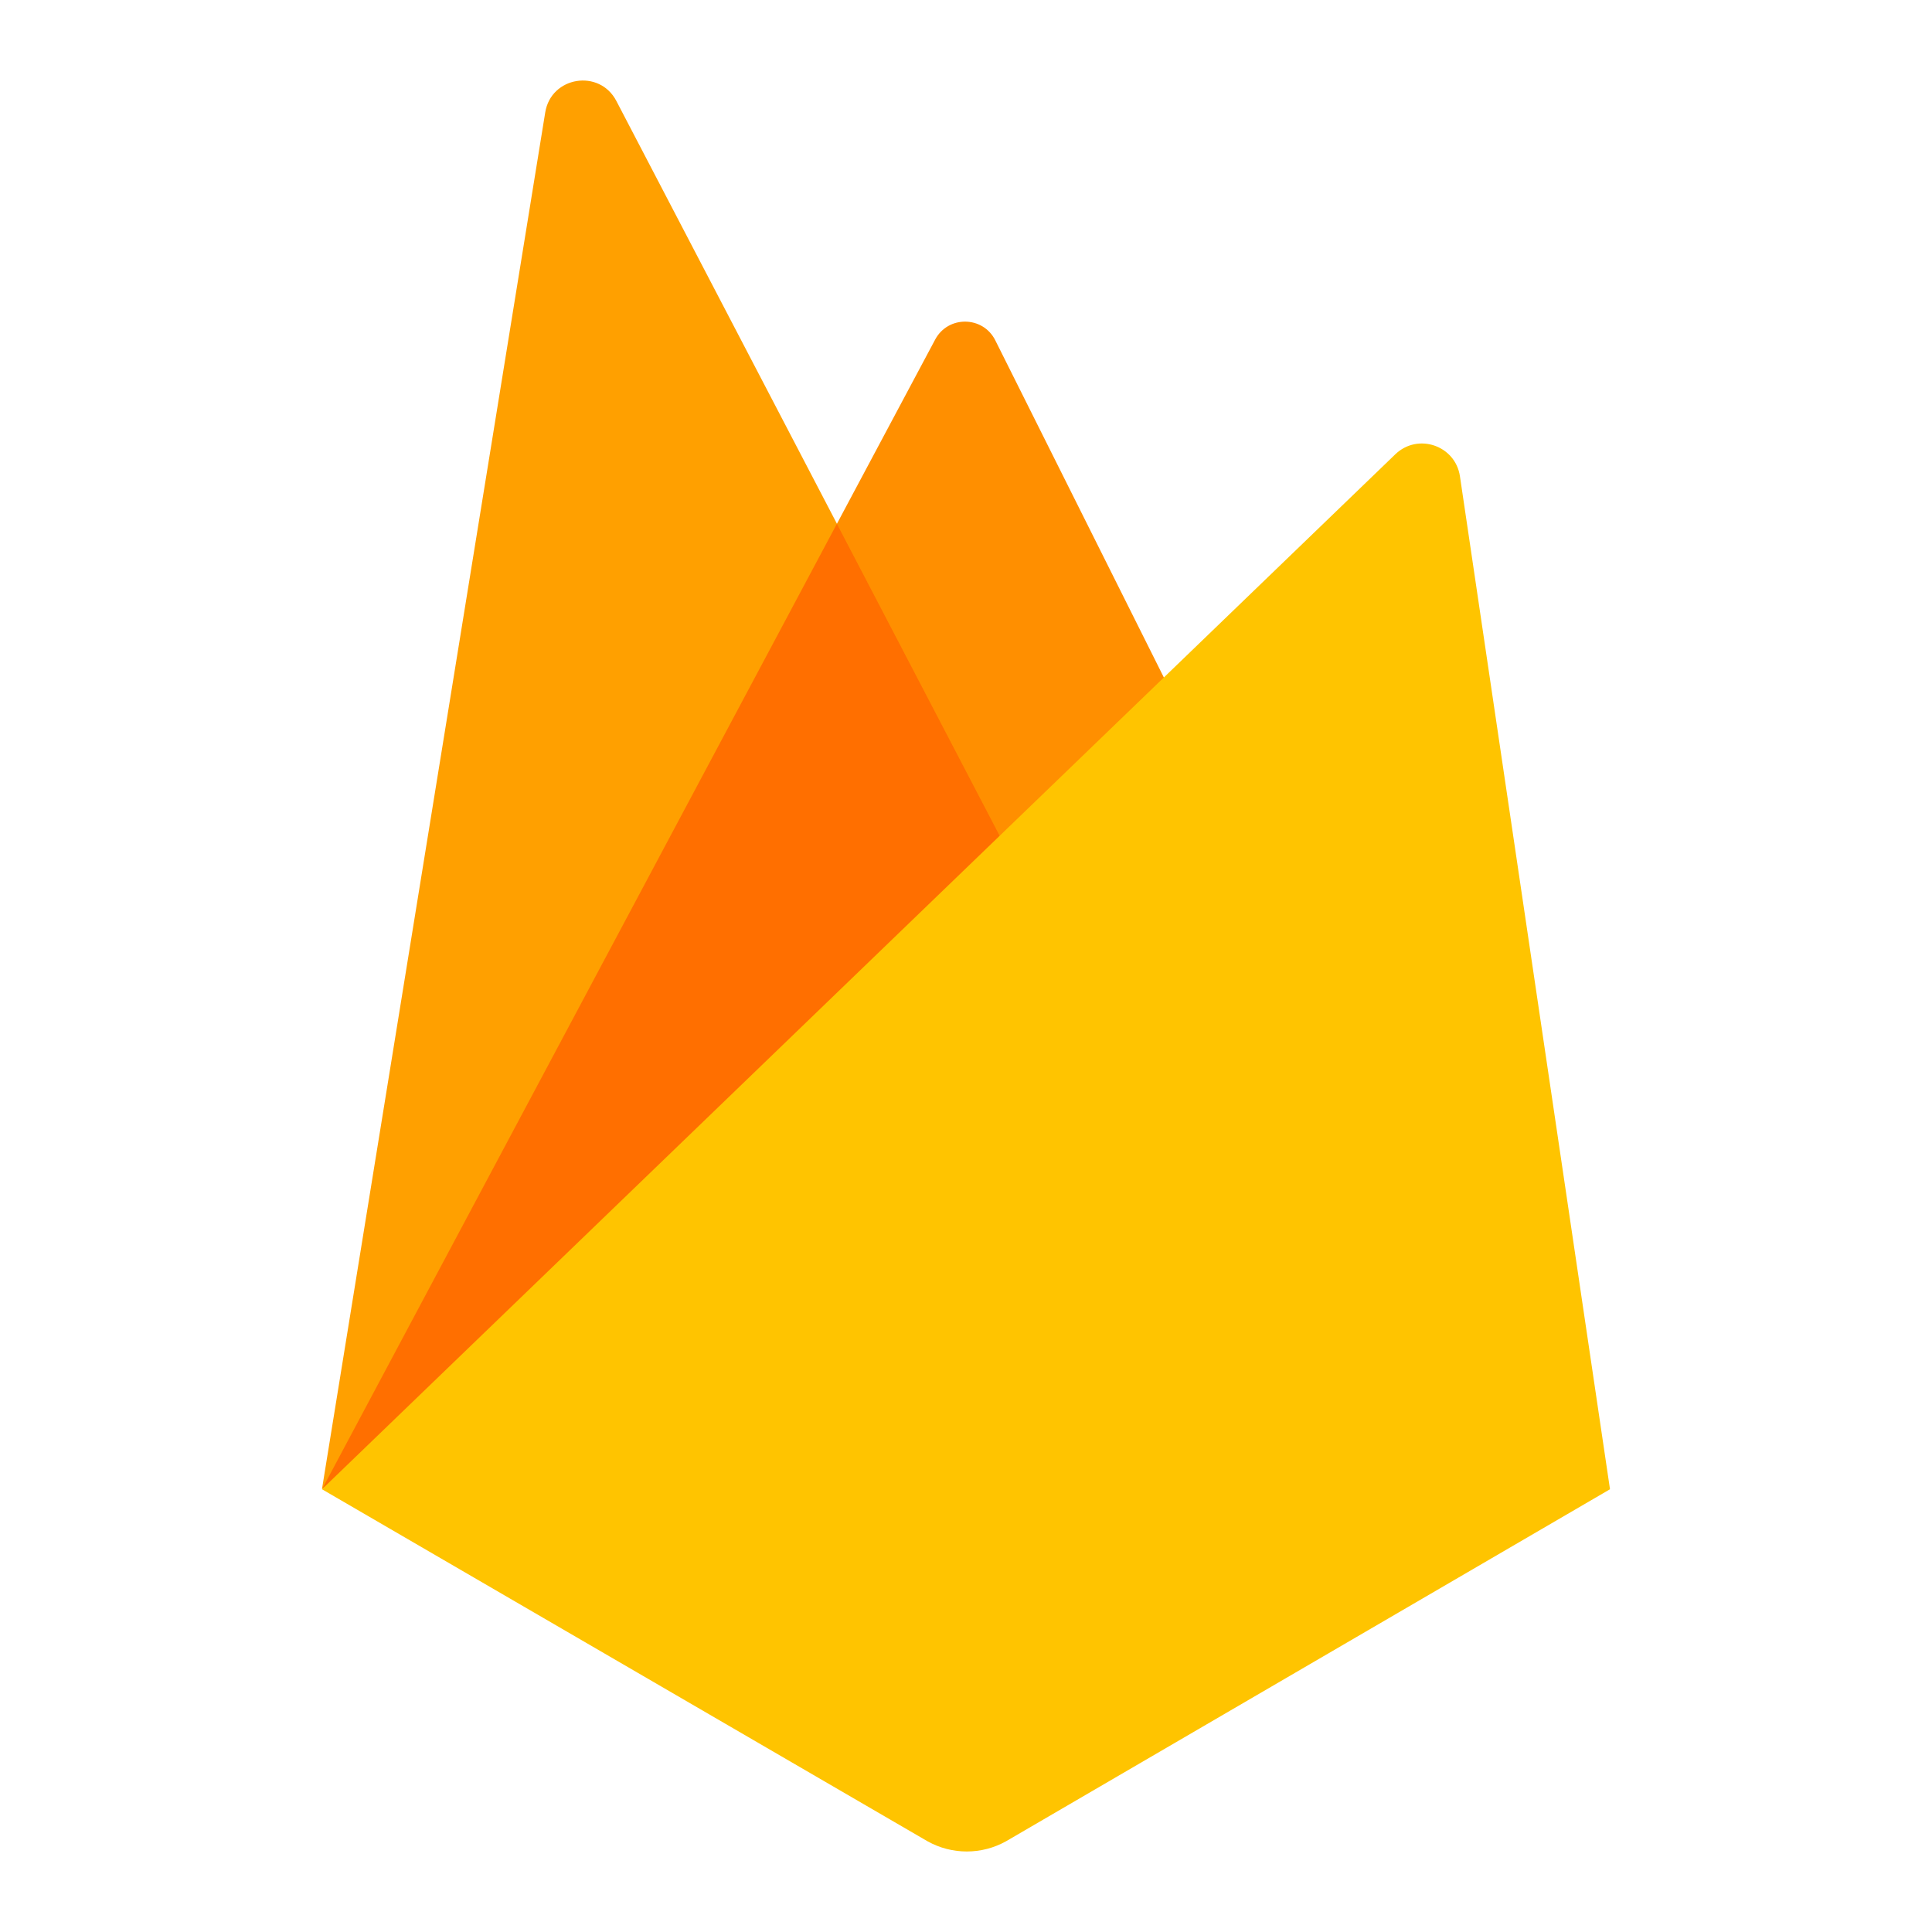
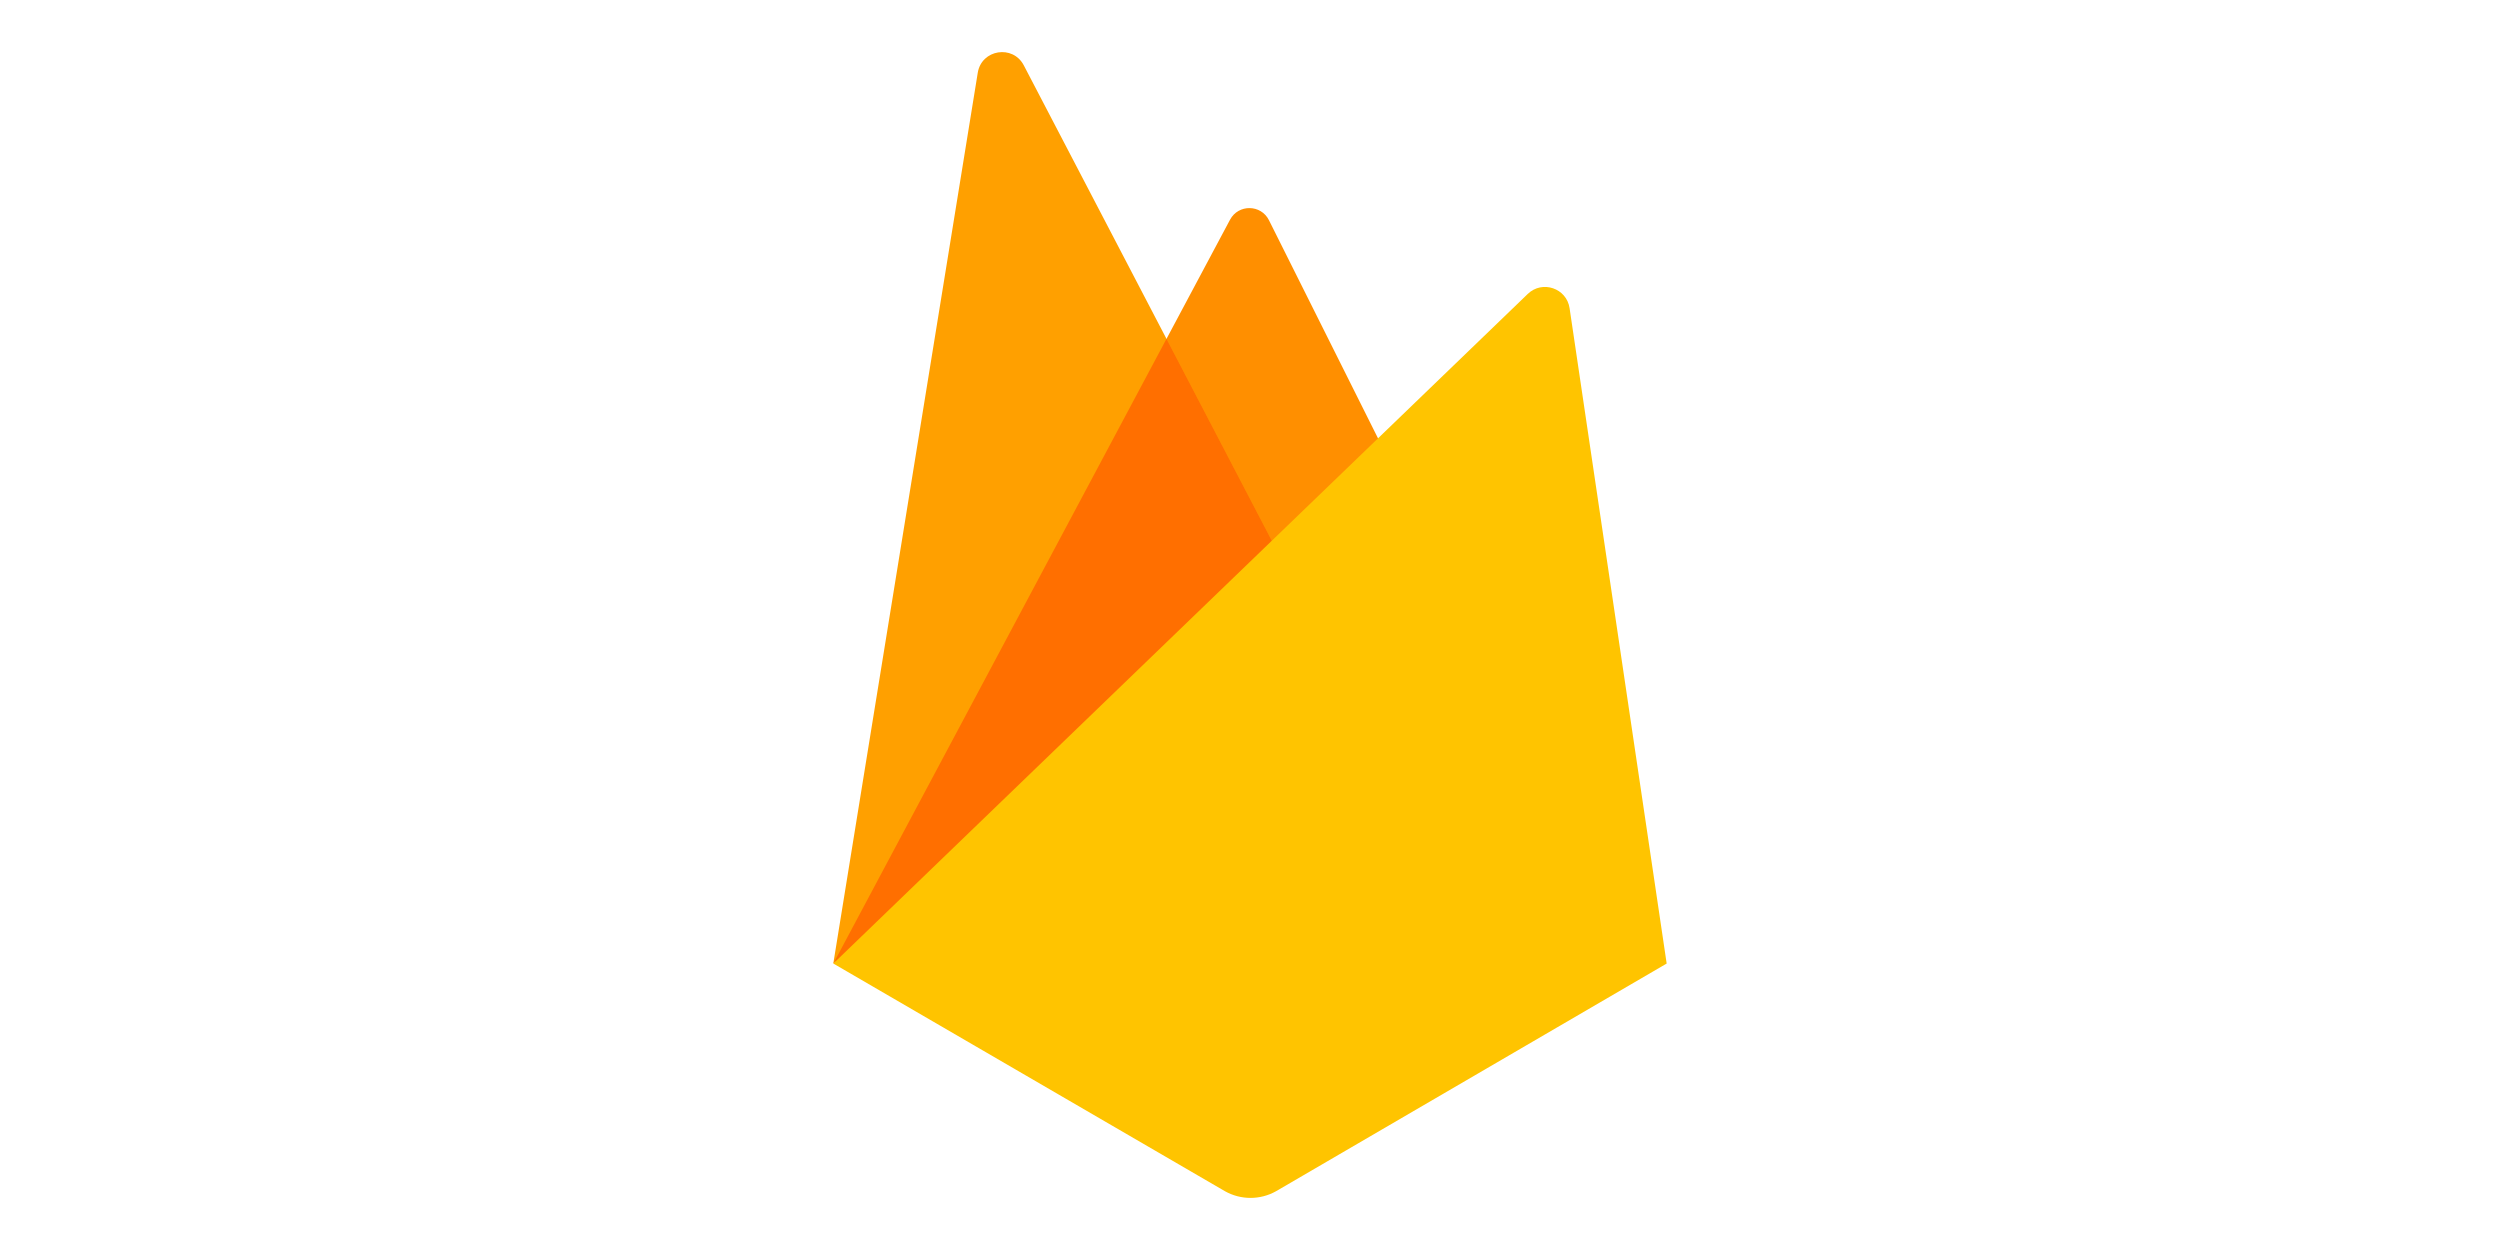
- <svg xmlns="http://www.w3.org/2000/svg" viewBox="0 0 48 48" width="96px" height="96px">
+ <svg xmlns="http://www.w3.org/2000/svg" viewBox="0 0 48 48" width="96px" height="48px">
  <path fill="#ff8f00" d="M8,37L23.234,8.436c0.321-0.602,1.189-0.591,1.494,0.02L30,19L8,37z" />
  <path fill="#ffa000" d="M8,36.992l5.546-34.199c0.145-0.895,1.347-1.089,1.767-0.285L26,22.992L8,36.992z" />
  <path fill="#ff6f00" d="M8.008 36.986L8.208 36.829 25.737 22.488 20.793 13.012z" />
  <path fill="#ffc400" d="M8,37l26.666-25.713c0.559-0.539,1.492-0.221,1.606,0.547L40,37l-15,8.743 c-0.609,0.342-1.352,0.342-1.961,0L8,37z" />
</svg>
